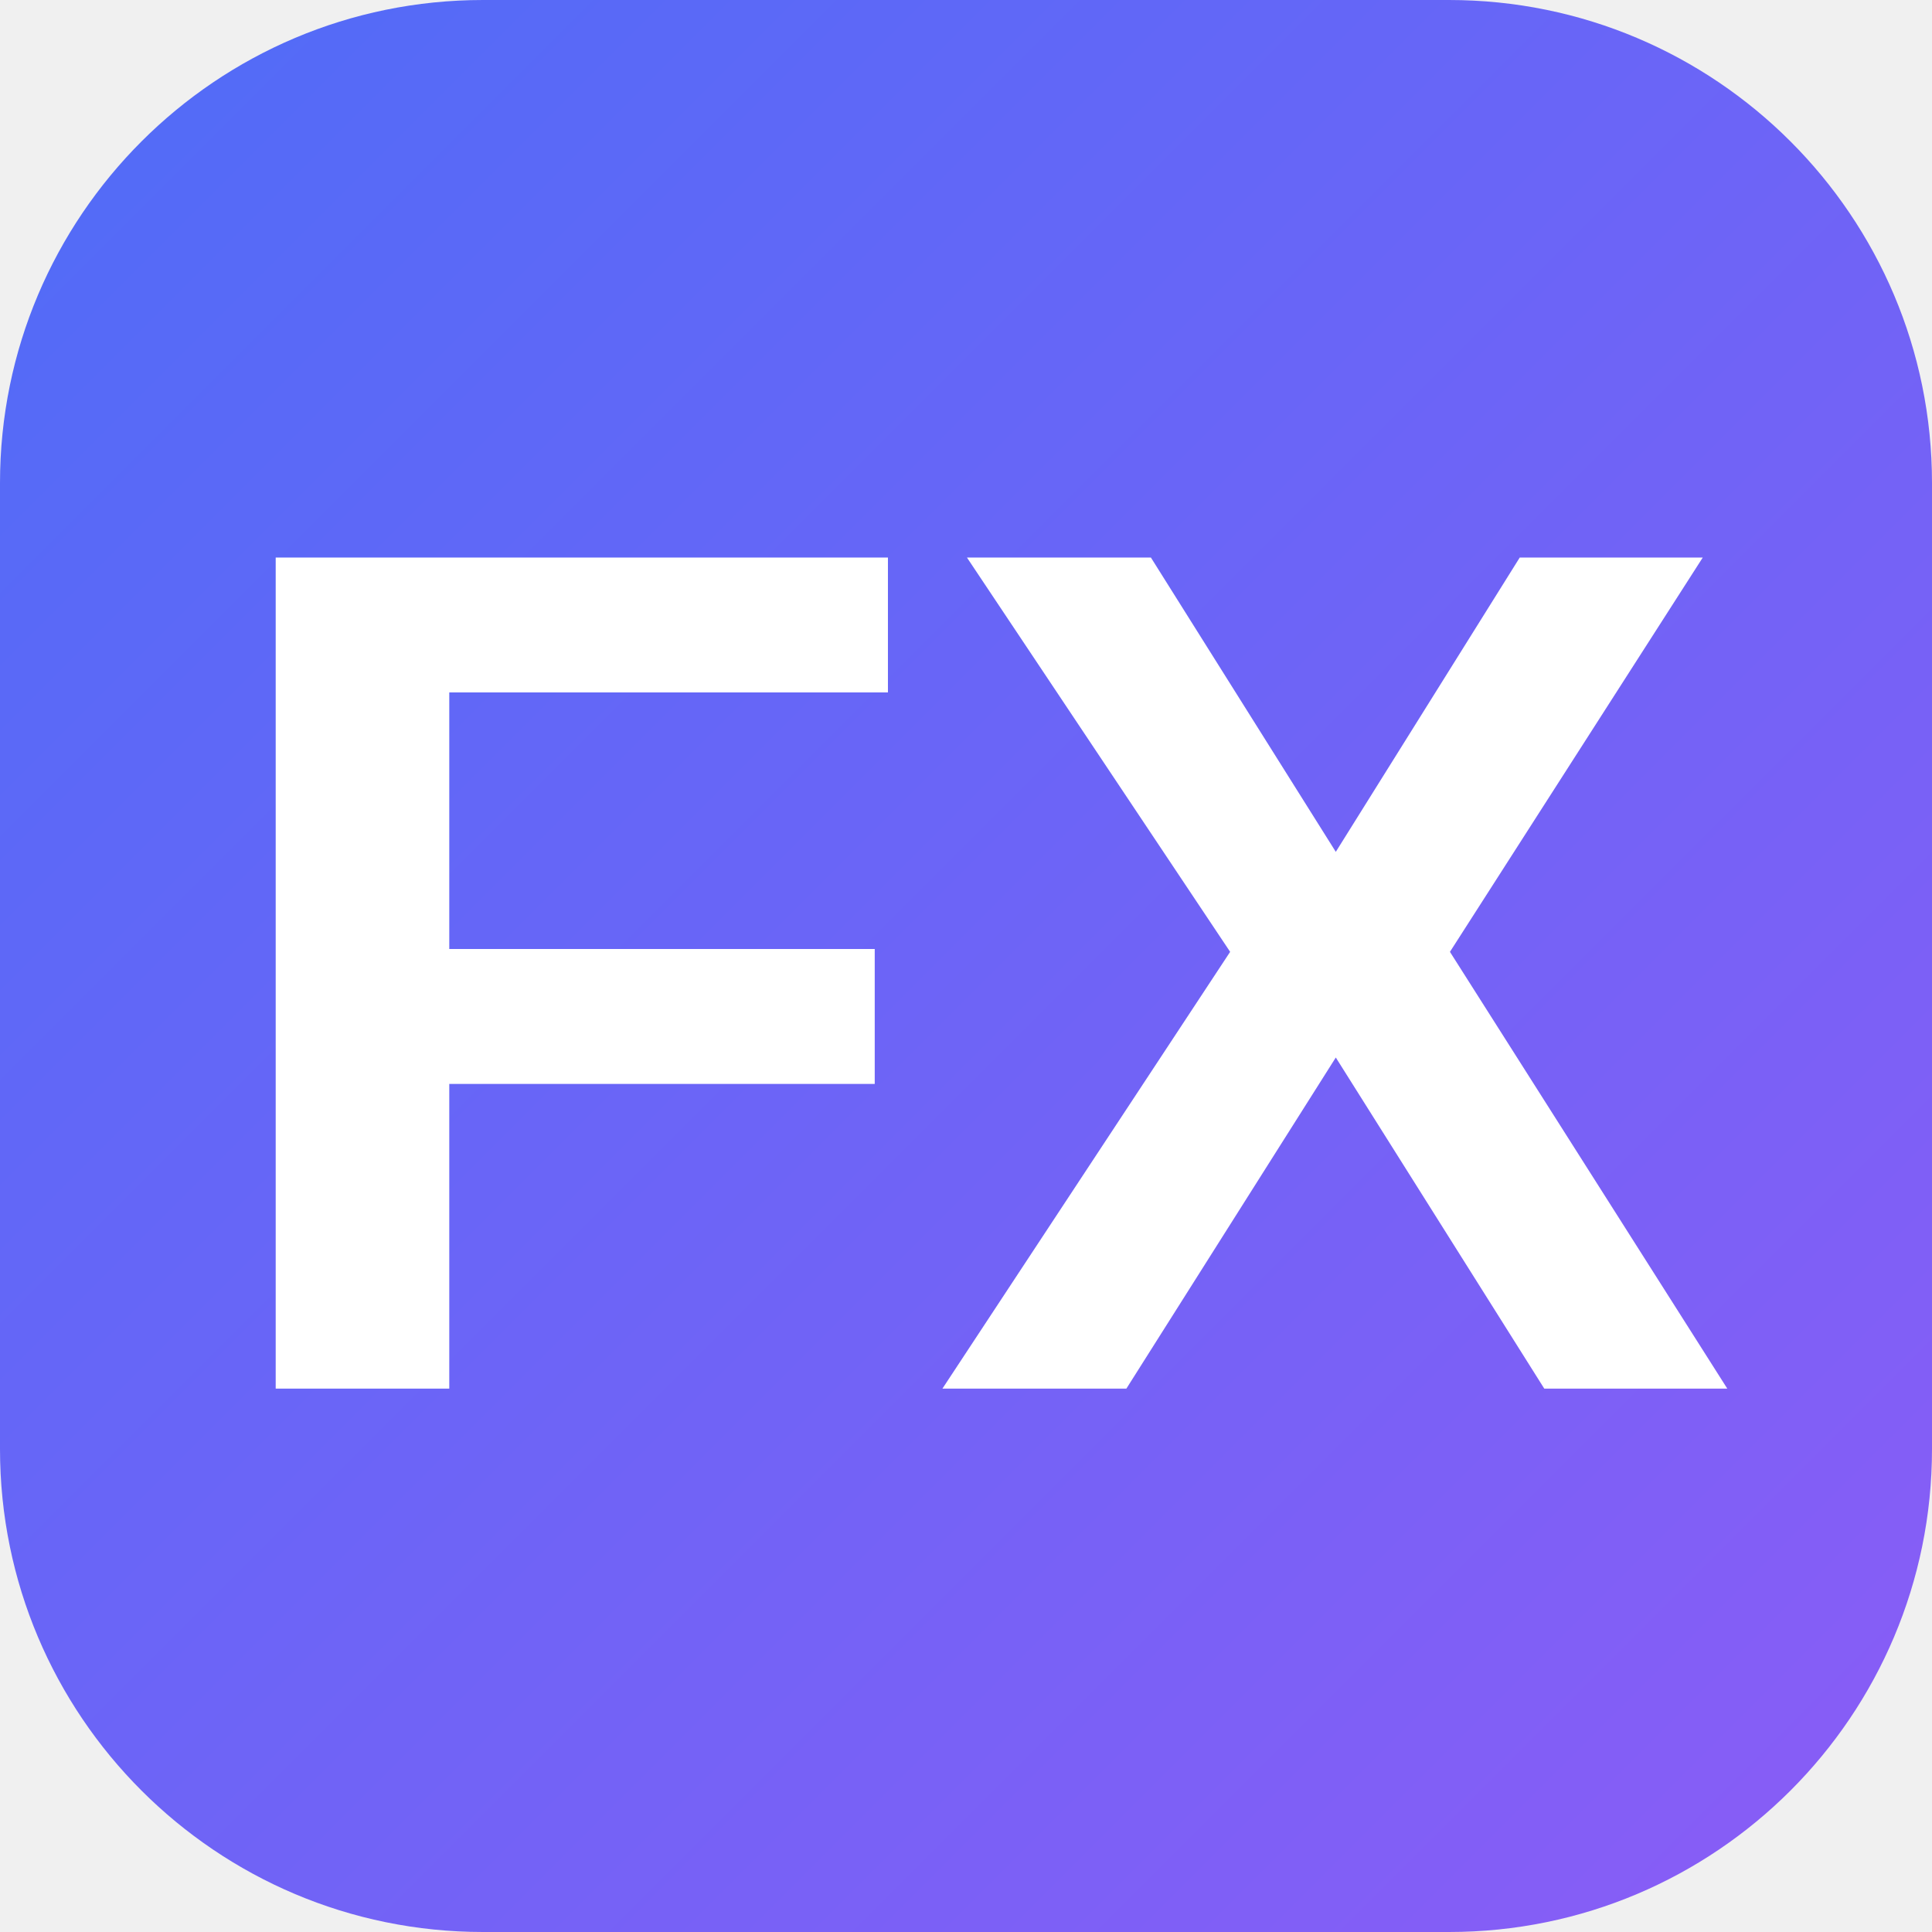
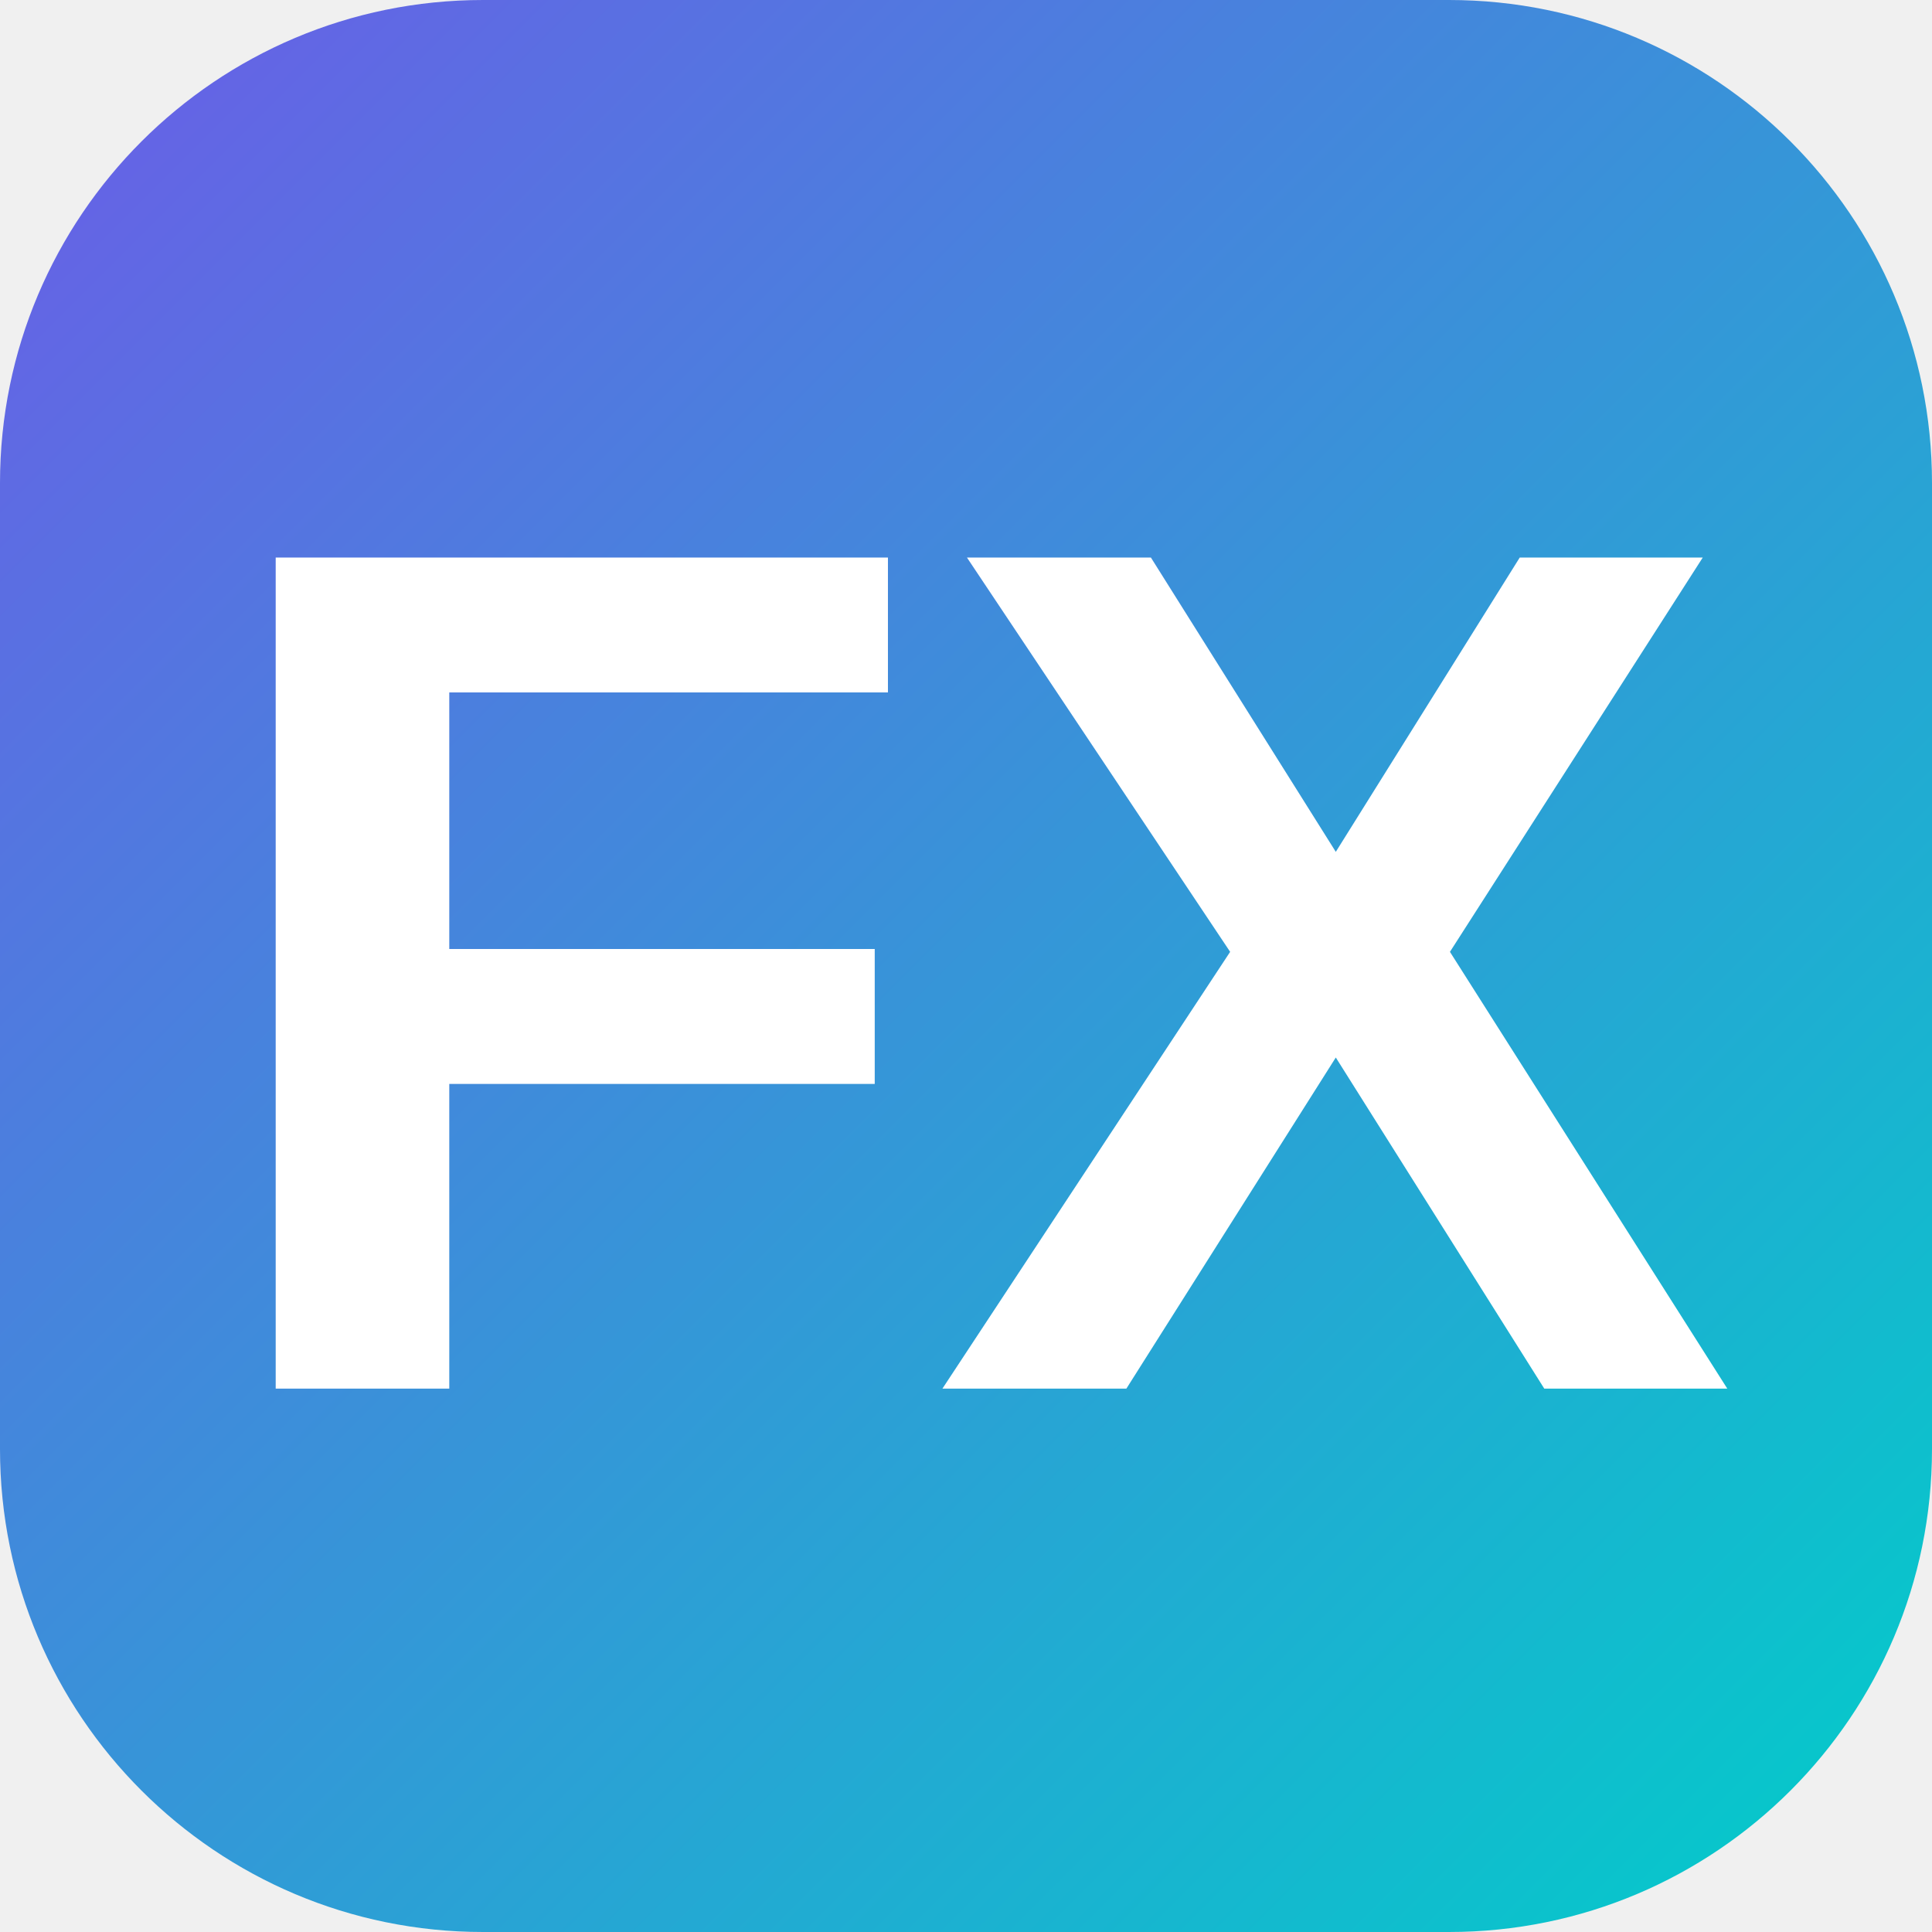
<svg xmlns="http://www.w3.org/2000/svg" viewBox="0 0 32 32">
  <defs>
    <linearGradient id="g" x1="0%" y1="0%" x2="100%" y2="100%">
-       <stop offset="0%" stop-color="#4f6cf7" />
-       <stop offset="100%" stop-color="#8b5cf6" />
+       <stop offset="0%" stop-color="#6c5ce7" />
+       <stop offset="100%" stop-color="#00cec9" />
    </linearGradient>
  </defs>
  <rect width="32" height="32" rx="8" fill="url(#g)" />
  <text x="16" y="23" text-anchor="middle" font-size="20" font-weight="bold" fill="white" font-family="Arial">FX</text>
</svg>
